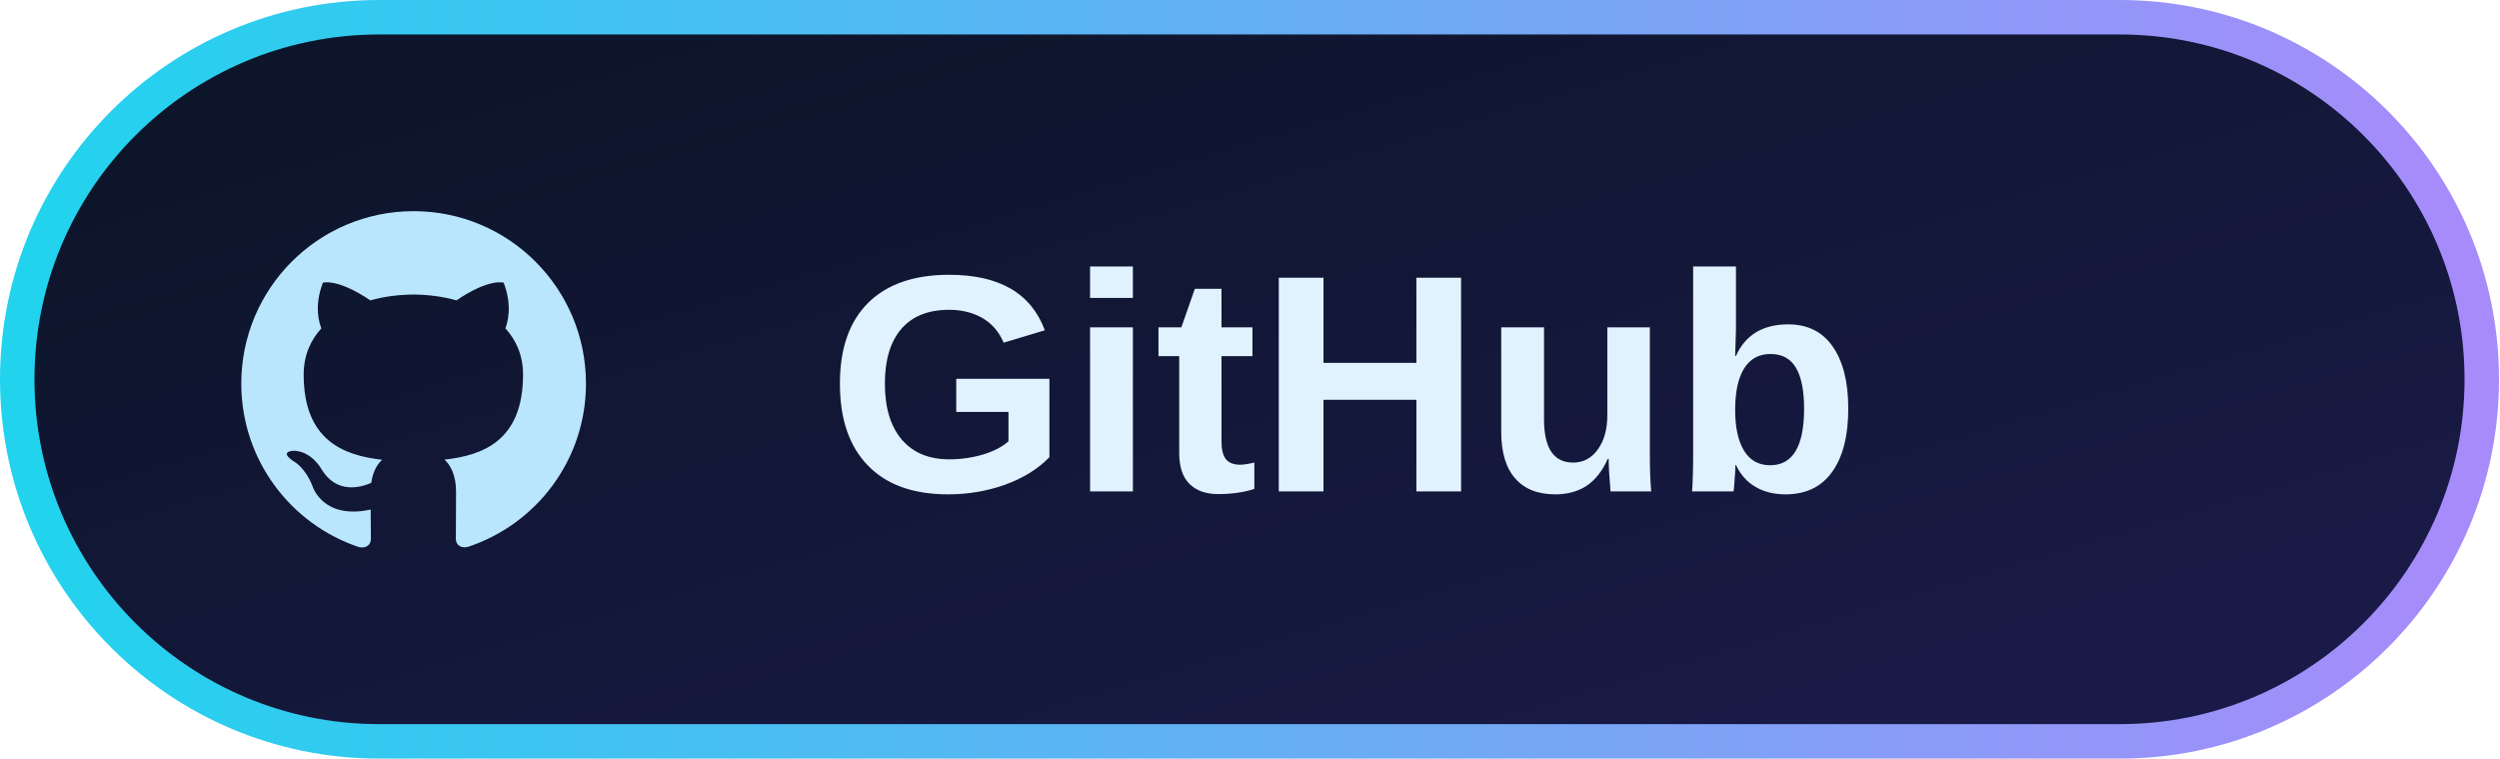
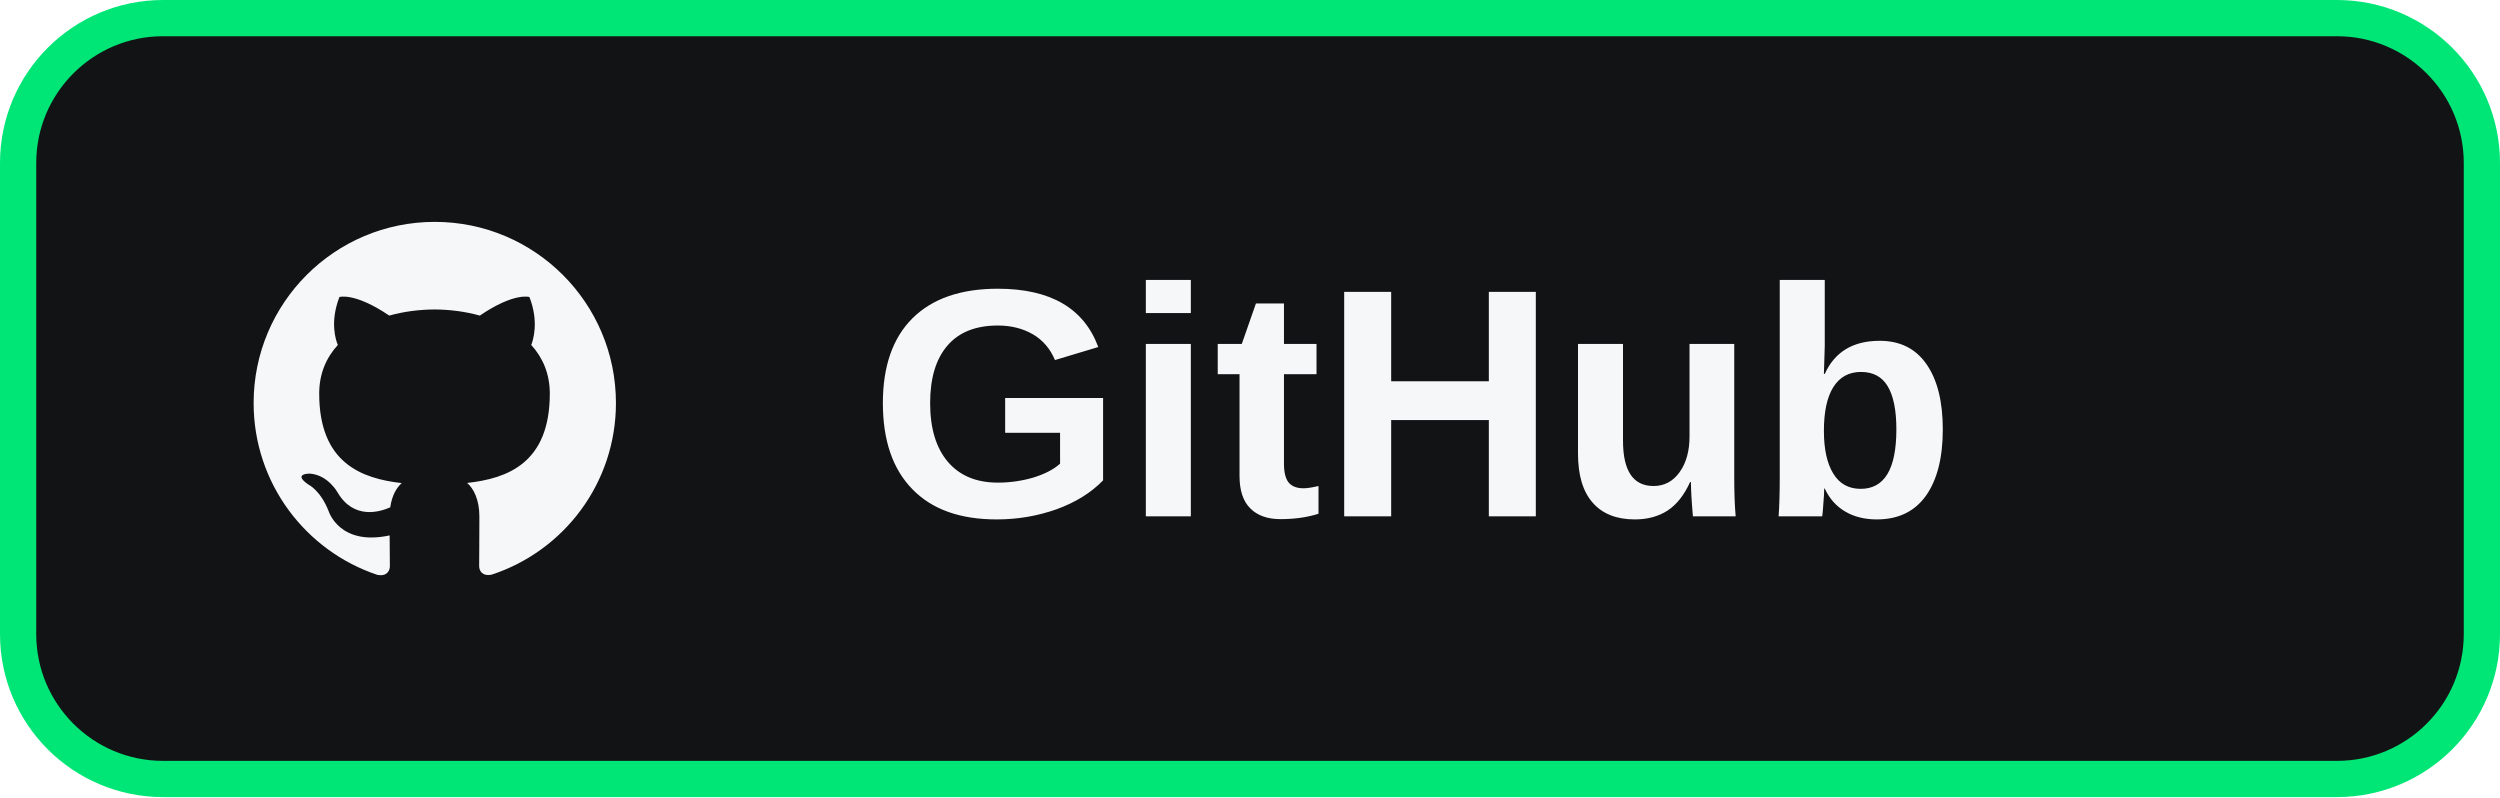
- <svg xmlns="http://www.w3.org/2000/svg" viewBox="0 0 145 44" width="145" height="44" role="img" aria-label="GitHub">
-   <defs>
-     <linearGradient id="b" x1="0" y1="0" x2="1" y2="1">
-       <stop offset="0" stop-color="#0B1426" />
-       <stop offset="1" stop-color="#1B1B4B" />
-     </linearGradient>
-     <linearGradient id="s" x1="0" y1="0" x2="1" y2="0">
-       <stop offset="0" stop-color="#22D3EE" />
-       <stop offset="1" stop-color="#A78BFA" />
-     </linearGradient>
-   </defs>
-   <rect x="1" y="1" width="143" height="42" rx="21.0" fill="url(#b)" stroke="url(#s)" stroke-width="2" />
+ <svg xmlns="http://www.w3.org/2000/svg" viewBox="0 0 138 44" width="138" height="44" role="img" aria-label="GitHub">
+   <rect x="1" y="1" width="136" height="42" rx="8" fill="#111315" stroke="#00E676" stroke-width="2" />
  <g transform="translate(14,12.0) scale(0.8333333)">
-     <path d="M12 .297c-6.63 0-12 5.373-12 12 0 5.303 3.438 9.8 8.205 11.385.6.113.82-.258.82-.577 0-.285-.01-1.04-.015-2.04-3.338.724-4.042-1.61-4.042-1.61C4.422 18.07 3.633 17.7 3.633 17.7c-1.087-.744.084-.729.084-.729 1.205.084 1.838 1.236 1.838 1.236 1.07 1.835 2.809 1.305 3.495.998.108-.776.417-1.305.76-1.605-2.665-.3-5.466-1.332-5.466-5.93 0-1.31.465-2.38 1.235-3.22-.135-.303-.54-1.523.105-3.176 0 0 1.005-.322 3.3 1.23.96-.267 1.98-.399 3-.405 1.02.006 2.04.138 3 .405 2.28-1.552 3.285-1.23 3.285-1.23.645 1.653.24 2.873.12 3.176.765.84 1.23 1.91 1.23 3.22 0 4.61-2.805 5.625-5.475 5.92.42.36.81 1.096.81 2.22 0 1.606-.015 2.896-.015 3.286 0 .315.21.69.825.57C20.565 22.092 24 17.592 24 12.297c0-6.627-5.373-12-12-12" fill="#BAE6FD" />
+     <path d="M12 .297c-6.63 0-12 5.373-12 12 0 5.303 3.438 9.8 8.205 11.385.6.113.82-.258.82-.577 0-.285-.01-1.04-.015-2.04-3.338.724-4.042-1.61-4.042-1.61C4.422 18.07 3.633 17.7 3.633 17.7c-1.087-.744.084-.729.084-.729 1.205.084 1.838 1.236 1.838 1.236 1.07 1.835 2.809 1.305 3.495.998.108-.776.417-1.305.76-1.605-2.665-.3-5.466-1.332-5.466-5.93 0-1.31.465-2.38 1.235-3.22-.135-.303-.54-1.523.105-3.176 0 0 1.005-.322 3.3 1.23.96-.267 1.98-.399 3-.405 1.02.006 2.04.138 3 .405 2.28-1.552 3.285-1.23 3.285-1.23.645 1.653.24 2.873.12 3.176.765.84 1.23 1.91 1.23 3.22 0 4.61-2.805 5.625-5.475 5.92.42.36.81 1.096.81 2.22 0 1.606-.015 2.896-.015 3.286 0 .315.21.69.825.57C20.565 22.092 24 17.592 24 12.297c0-6.627-5.373-12-12-12" fill="#F5F7F8" />
  </g>
-   <text x="48" y="28.5" font-family="'Segoe UI',system-ui,-apple-system,'Helvetica Neue',Arial,sans-serif" font-size="18" font-weight="600" fill="#E0F2FE">GitHub</text>
+   <text x="48" y="28.5" font-family="'Segoe UI',system-ui,-apple-system,'Helvetica Neue',Arial,sans-serif" font-size="18" font-weight="700" fill="#F5F7F8">GitHub</text>
</svg>
